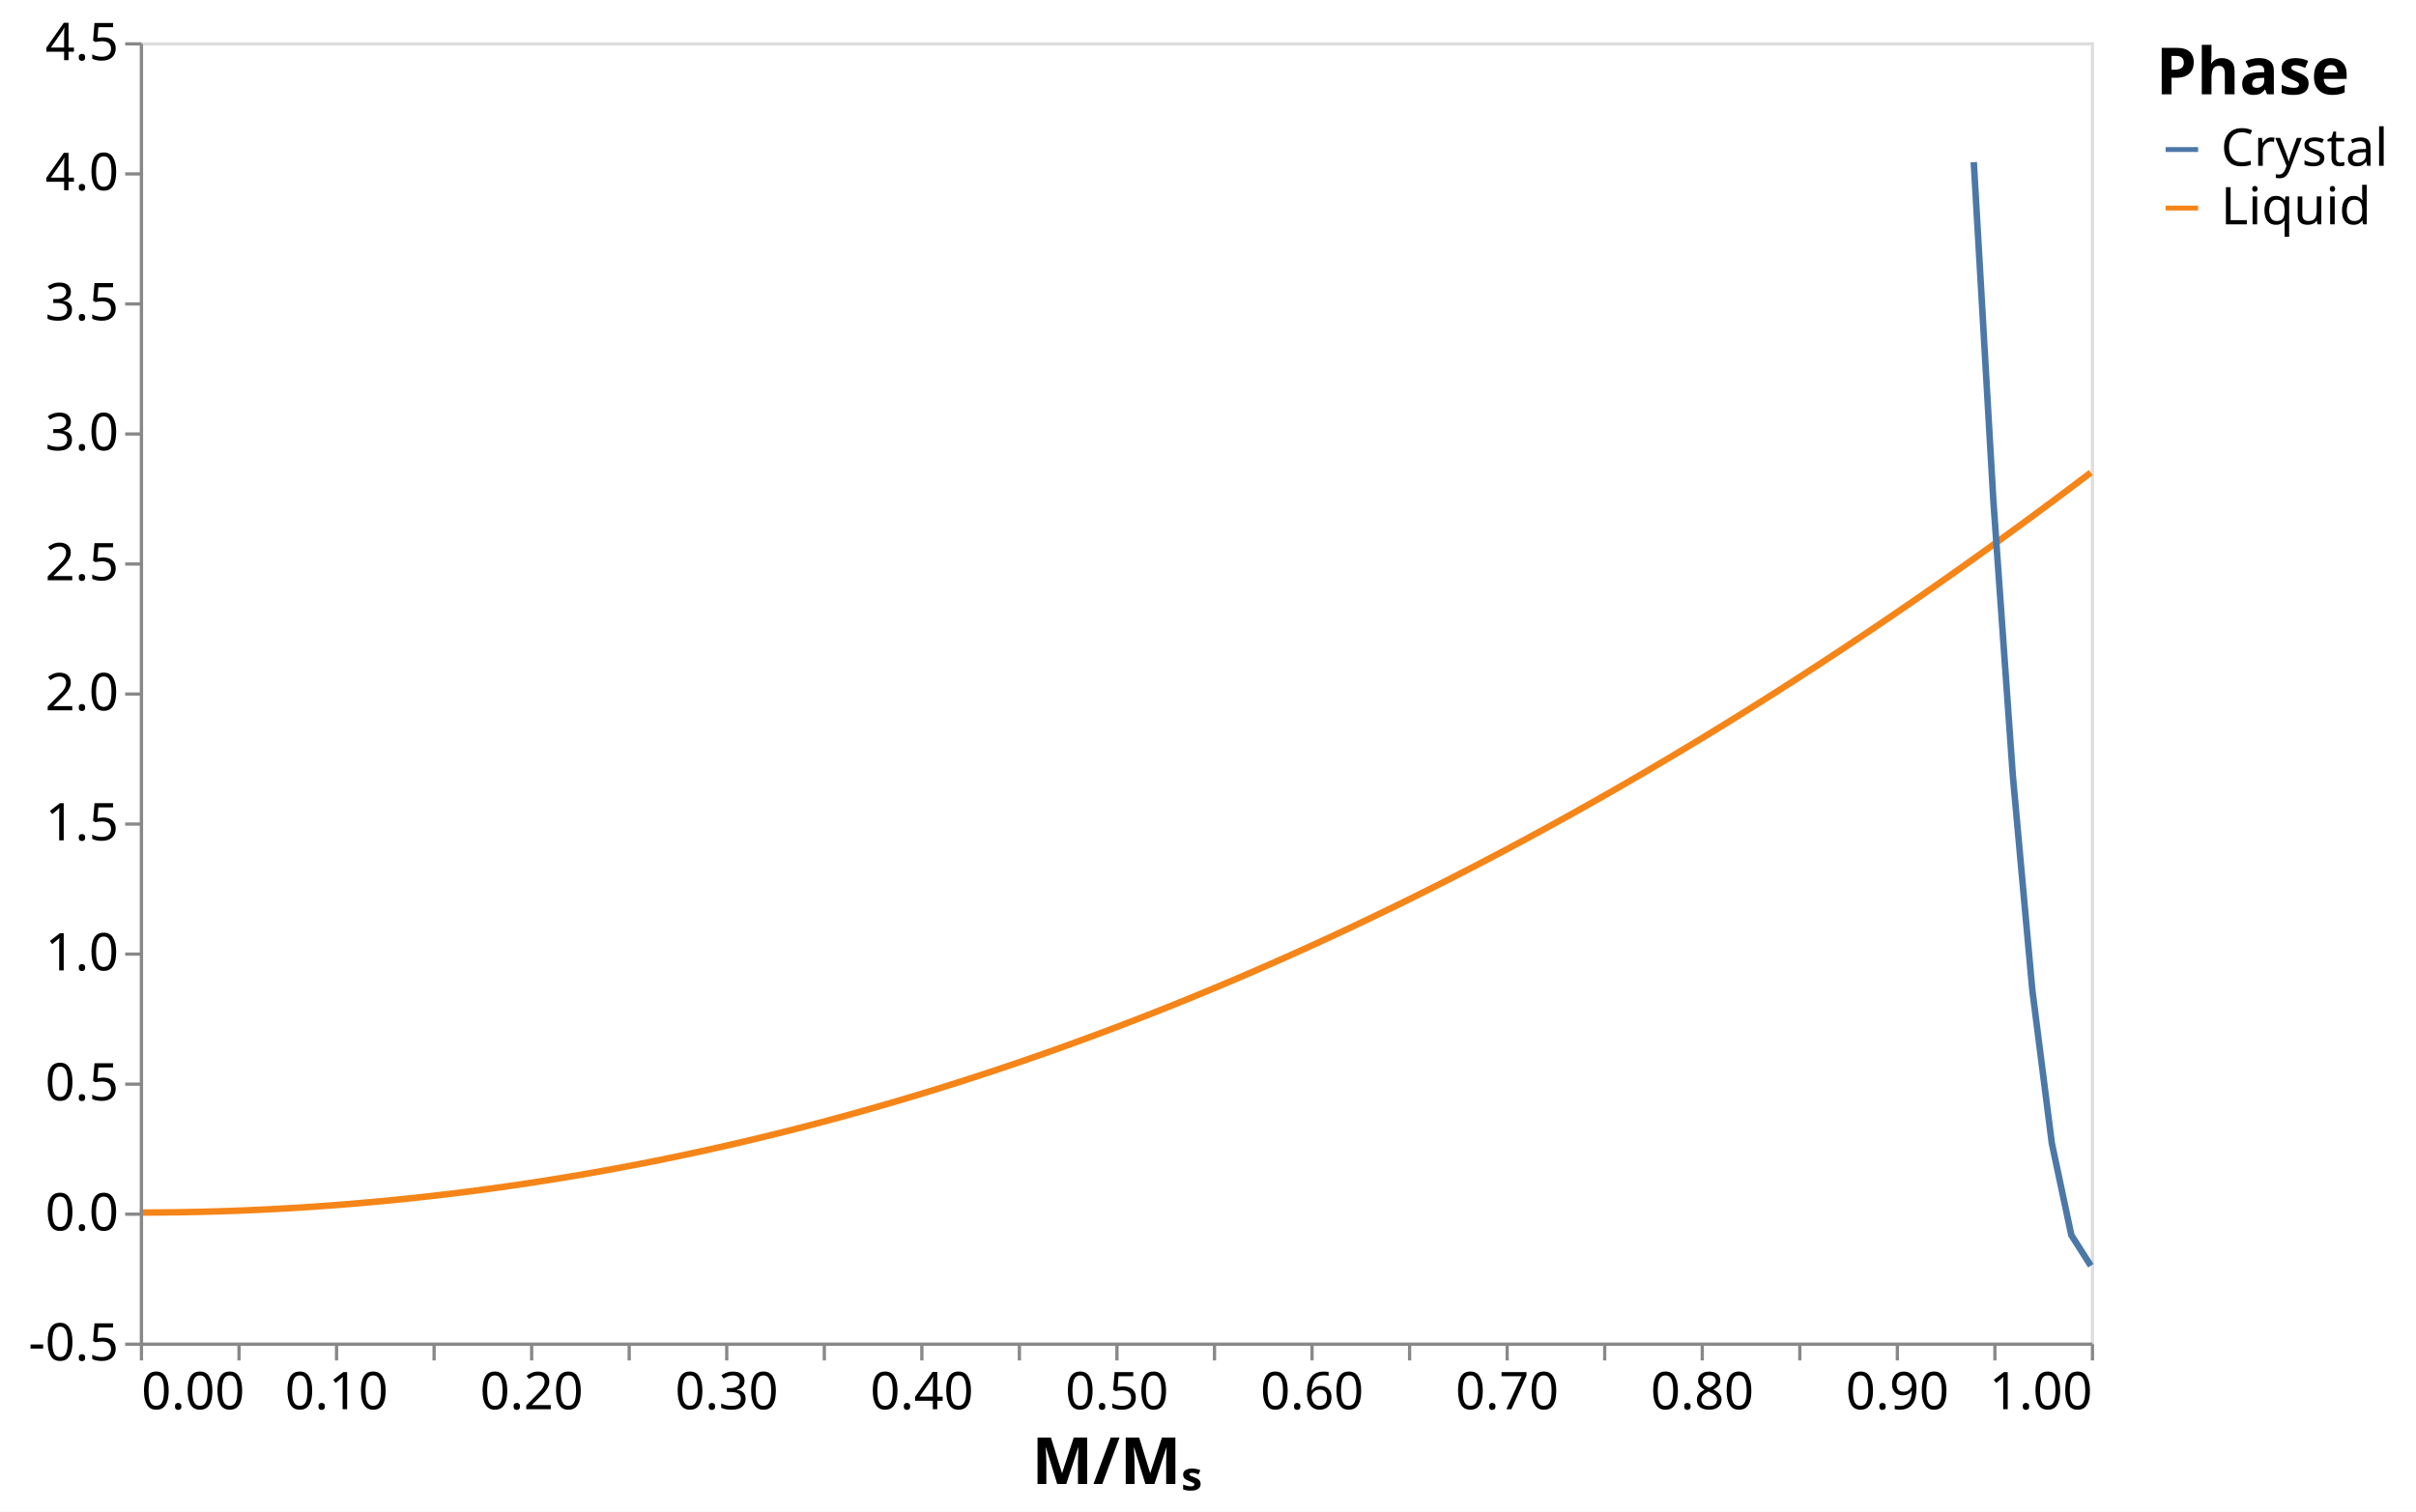
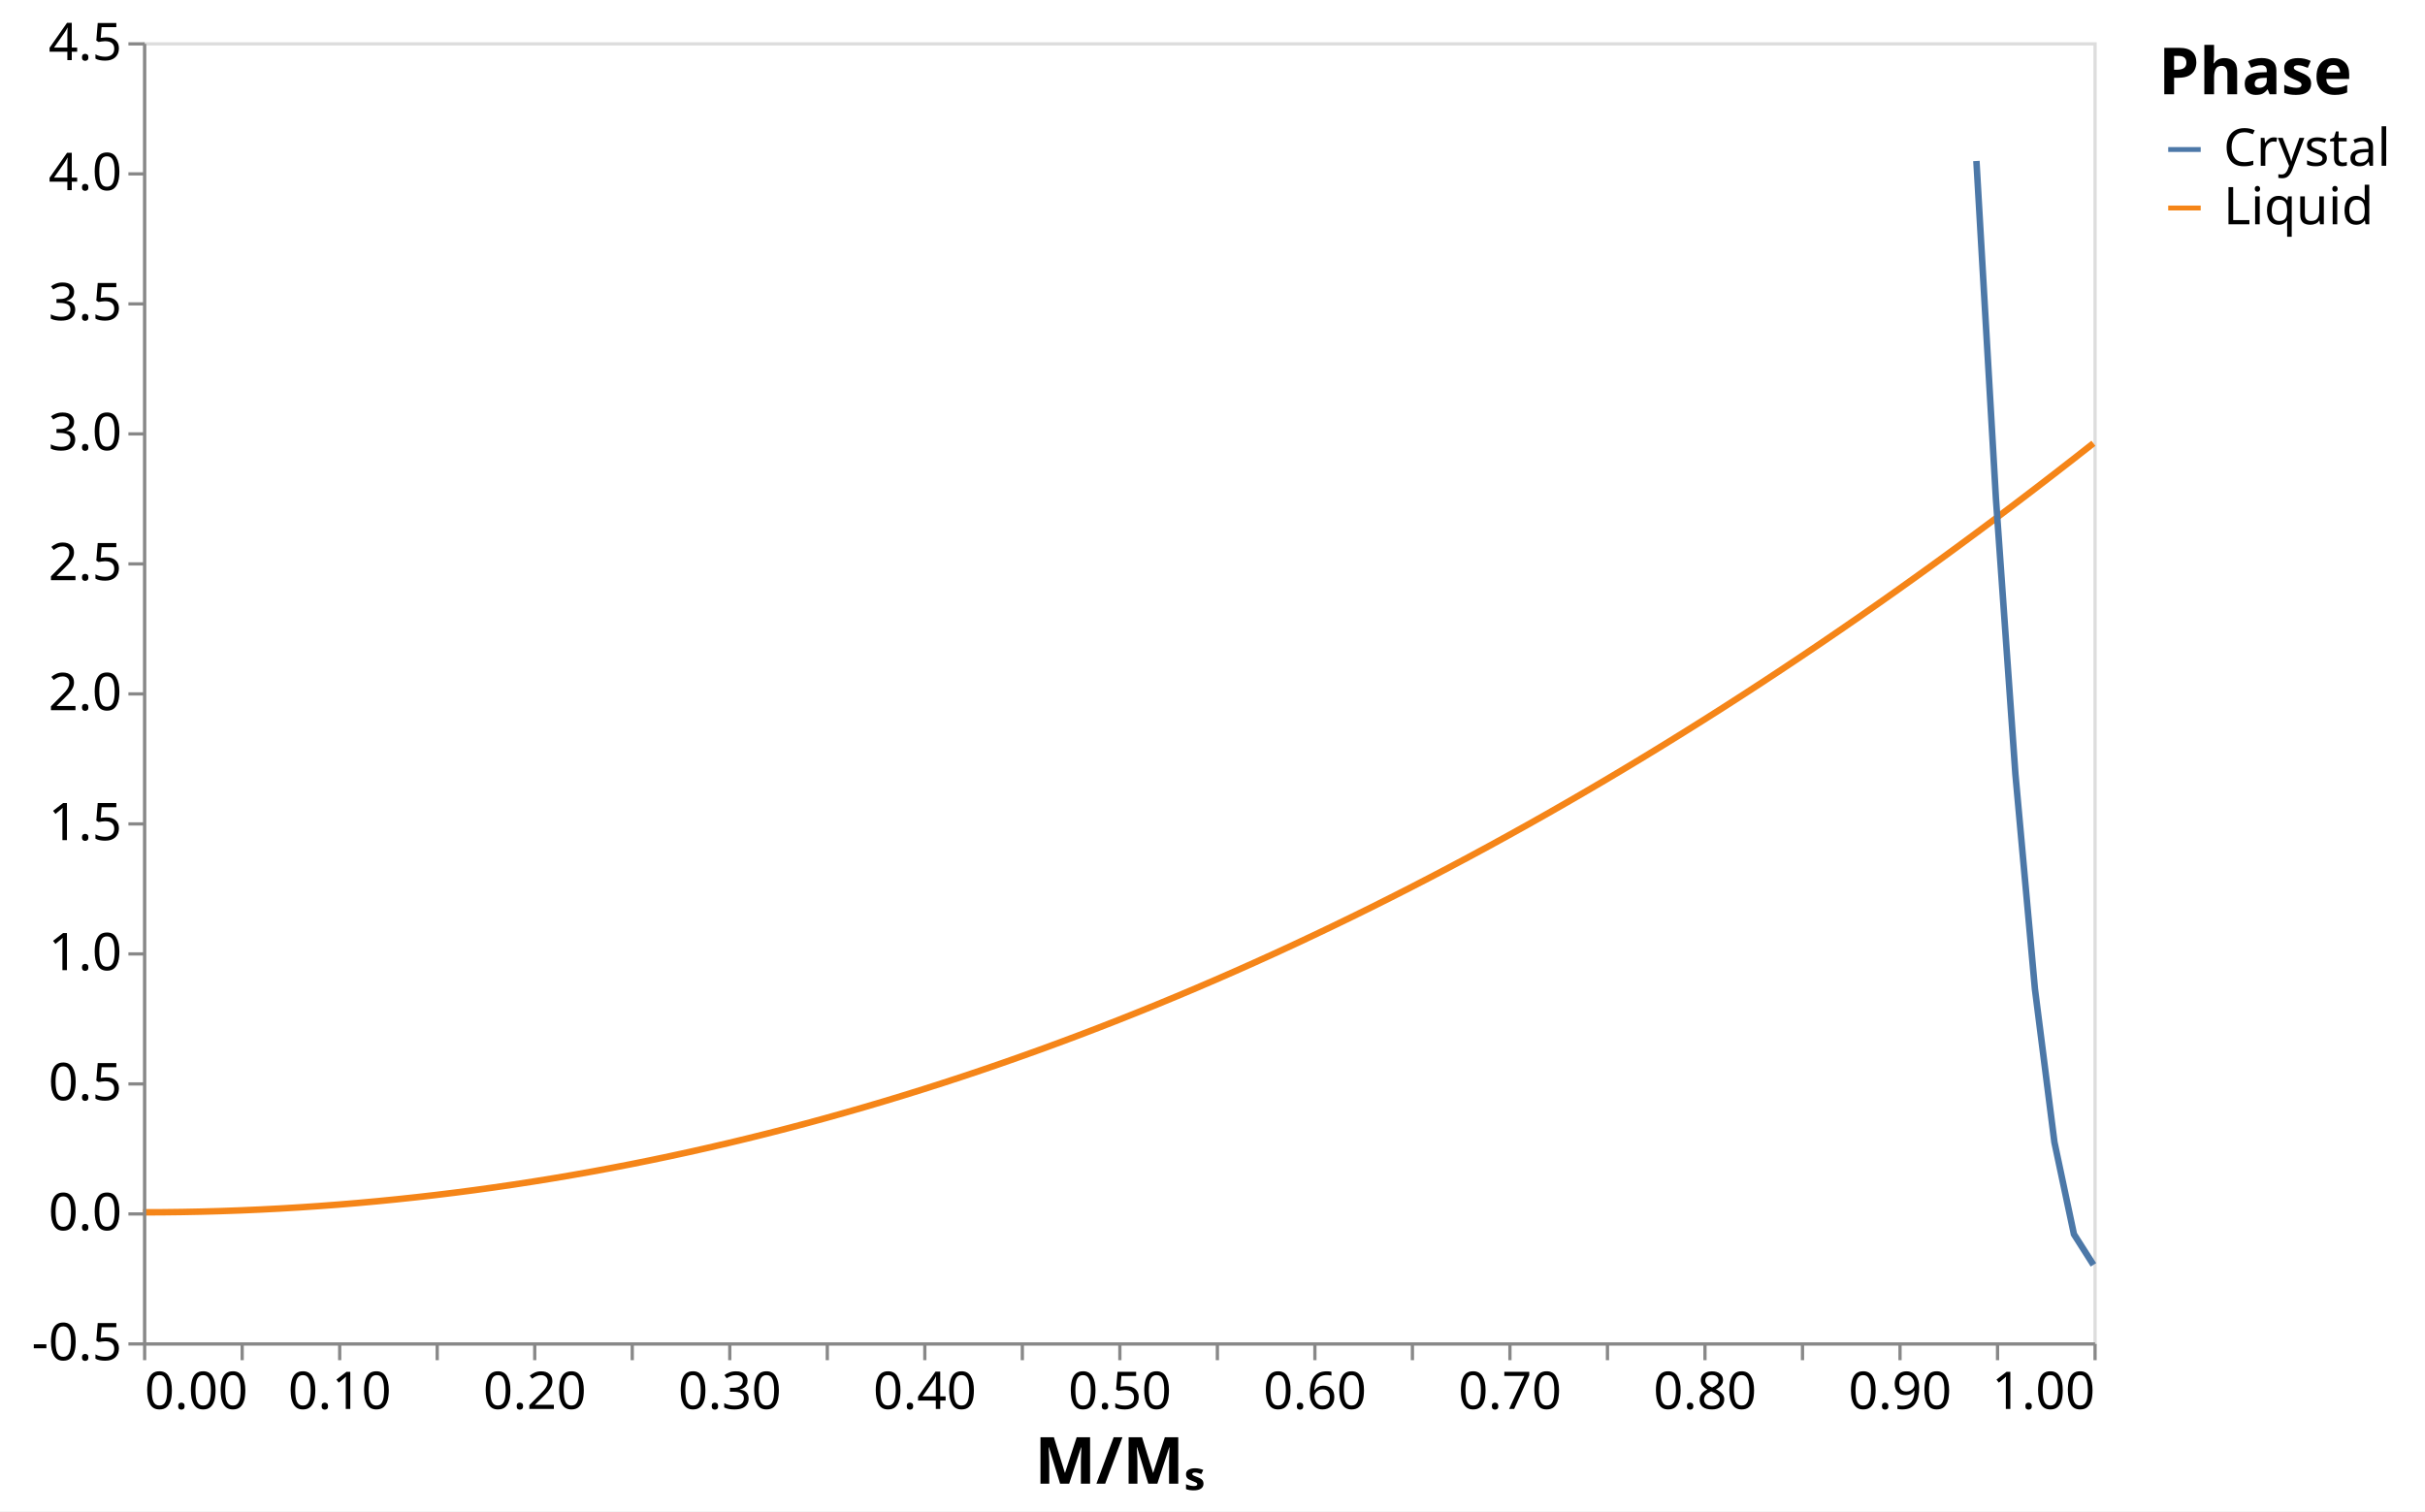
- <svg xmlns="http://www.w3.org/2000/svg" class="marks" width="743" height="465" viewBox="0 0 743 465" version="1.1">
-   <rect width="743" height="465" style="fill: white;" />
-   <g transform="translate(43,13)">
+ <svg xmlns="http://www.w3.org/2000/svg" class="marks" width="746" height="465" viewBox="0 0 746 465" version="1.1">
+   <rect width="746" height="465" style="fill: white;" />
+   <g transform="translate(44,13)">
    <g class="mark-group role-frame root">
      <g transform="translate(0,0)">
        <path class="background" d="M0.5,0.5h600v400h-600Z" style="fill: none; stroke: #ddd;" />
        <g>
          <g class="mark-group role-scope pathgroup">
            <g transform="translate(0,0)">
              <path class="background" d="M0,0h600v400h-600Z" style="fill: none;" />
              <g>
                <g class="mark-line role-mark marks">
-                   <path d="M600,132.375L594,136.905L588,141.389L582,145.828L576,150.221L570,154.569L564,158.871L558,163.127L552,167.338L546,171.504L540,175.624L534,179.698L528,183.727L522,187.711L516,191.649L510,195.541L504,199.388L498,203.189L492,206.945L486,210.655L480,214.32L474,217.939L468,221.513L462,225.041L456,228.524L450,231.961L444,235.353L438,238.699L432,241.999L426,245.254L420,248.464L414,251.628L408,254.746L402,257.819L396,260.847L390,263.829L384,266.765L378,269.656L372,272.501L366,275.301L360,278.055L354,280.764L348,283.427L342,286.045L336,288.617L330,291.143L324,293.625L318,296.06L312,298.45L306,300.795L300,303.094L294,305.347L288,307.555L282,309.718L276,311.835L270,313.906L264,315.932L258,317.912L252,319.847L246,321.736L240,323.58L234,325.378L228,327.131L222,328.838L216,330.5L210,332.116L204,333.687L198,335.212L192,336.691L186,338.125L180,339.514L174,340.857L168,342.154L162,343.406L156,344.613L150,345.773L144,346.889L138,347.959L132,348.983L126,349.962L120,350.895L114,351.783L108,352.625L102,353.422L96,354.173L90,354.878L84,355.539L78,356.153L72,356.722L66,357.246L60,357.724L54,358.156L48,358.543L42,358.885L36,359.181L30,359.431L24,359.636L18,359.795L12,359.909L6,359.977L0,360" style="fill: none; stroke: #f58518; stroke-width: 2;" />
+                   <path d="M600,123.386L594,128.095L588,132.756L582,137.37L576,141.937L570,146.456L564,150.928L558,155.353L552,159.73L546,164.06L540,168.343L534,172.578L528,176.766L522,180.907L516,185.001L510,189.047L504,193.045L498,196.997L492,200.901L486,204.758L480,208.567L474,212.329L468,216.044L462,219.712L456,223.332L450,226.905L444,230.43L438,233.909L432,237.34L426,240.723L420,244.059L414,247.348L408,250.59L402,253.784L396,256.931L390,260.031L384,263.083L378,266.088L372,269.046L366,271.956L360,274.819L354,277.635L348,280.403L342,283.124L336,285.798L330,288.424L324,291.003L318,293.535L312,296.02L306,298.457L300,300.847L294,303.189L288,305.484L282,307.732L276,309.933L270,312.086L264,314.192L258,316.25L252,318.261L246,320.225L240,322.142L234,324.011L228,325.833L222,327.608L216,329.335L210,331.015L204,332.647L198,334.233L192,335.771L186,337.261L180,338.705L174,340.101L168,341.449L162,342.751L156,344.005L150,345.212L144,346.371L138,347.483L132,348.548L126,349.565L120,350.535L114,351.458L108,352.334L102,353.162L96,353.943L90,354.676L84,355.362L78,356.001L72,356.593L66,357.137L60,357.634L54,358.083L48,358.486L42,358.841L36,359.148L30,359.408L24,359.621L18,359.787L12,359.905L6,359.976L0,360" style="fill: none; stroke: #f58518; stroke-width: 2;" />
                </g>
              </g>
+               <path class="foreground" d="" style="display: none; fill: none;" />
            </g>
            <g transform="translate(0,0)">
              <path class="background" d="M0,0h600v400h-600Z" style="fill: none;" />
              <g>
                <g class="mark-line role-mark marks">
-                   <path d="M600,376.367L594,366.937L588,338.645L582,291.493L576,225.48L570,140.607L564,36.872" style="fill: none; stroke: #4c78a8; stroke-width: 2;" />
+                   <path d="M600,376.163L594,366.729L588,338.426L582,291.254L576,225.214L570,140.306L564,36.528" style="fill: none; stroke: #4c78a8; stroke-width: 2;" />
                </g>
              </g>
+               <path class="foreground" d="" style="display: none; fill: none;" />
            </g>
          </g>
          <g class="mark-group role-legend">
            <g transform="translate(620,0)">
-               <path class="background" d="M0,0h75v59h-75Z" style="pointer-events: none; fill: none;" />
+               <path class="background" d="M0,0h77v59h-77Z" style="pointer-events: none; fill: none;" />
              <g>
                <g class="mark-group role-legend-entry">
                  <g transform="translate(0,25)">
                    <path class="background" d="M0,0h0v0h0Z" style="pointer-events: none; fill: none;" />
                    <g>
                      <g class="mark-group role-scope">
                        <g transform="translate(0,0)">
-                           <path class="background" d="M0,0h75v16h-75Z" style="pointer-events: none; fill: none; opacity: 1;" />
+                           <path class="background" d="M0,0h76.067v16h-76.067Z" style="pointer-events: none; fill: none; opacity: 1;" />
                          <g>
                            <g class="mark-symbol role-legend-symbol" style="pointer-events: none;">
                              <path transform="translate(8,8)" d="M-5,0L5,0" style="fill: none; stroke: #4c78a8; stroke-width: 1.5; opacity: 1;" />
                            </g>
                            <g class="mark-text role-legend-label" style="pointer-events: none;">
                              <text text-anchor="start" transform="translate(20,13)" style="font-family: sans-serif; font-size: 16px; fill: #000; opacity: 1;">Crystal</text>
                            </g>
                          </g>
+                           <path class="foreground" d="" style="pointer-events: none; display: none; fill: none;" />
                        </g>
                        <g transform="translate(0,18)">
-                           <path class="background" d="M0,0h75v16h-75Z" style="pointer-events: none; fill: none; opacity: 1;" />
+                           <path class="background" d="M0,0h76.067v16h-76.067Z" style="pointer-events: none; fill: none; opacity: 1;" />
                          <g>
                            <g class="mark-symbol role-legend-symbol" style="pointer-events: none;">
                              <path transform="translate(8,8)" d="M-5,0L5,0" style="fill: none; stroke: #f58518; stroke-width: 1.5; opacity: 1;" />
                            </g>
                            <g class="mark-text role-legend-label" style="pointer-events: none;">
                              <text text-anchor="start" transform="translate(20,13)" style="font-family: sans-serif; font-size: 16px; fill: #000; opacity: 1;">Liquid</text>
                            </g>
                          </g>
+                           <path class="foreground" d="" style="pointer-events: none; display: none; fill: none;" />
                        </g>
                      </g>
                    </g>
+                     <path class="foreground" d="" style="pointer-events: none; display: none; fill: none;" />
                  </g>
                </g>
                <g class="mark-text role-legend-title" style="pointer-events: none;">
                  <text text-anchor="start" transform="translate(0,16)" style="font-family: sans-serif; font-size: 20px; font-weight: bold; fill: #000; opacity: 1;">Phase</text>
                </g>
              </g>
+               <path class="foreground" d="" style="pointer-events: none; display: none; fill: none;" />
            </g>
          </g>
          <g class="mark-group role-axis">
            <g transform="translate(0.5,400.5)">
              <path class="background" d="M0,0h0v0h0Z" style="pointer-events: none; fill: none;" />
              <g>
                <g class="mark-rule role-axis-tick" style="pointer-events: none;">
                  <line transform="translate(0,0)" x2="0" y2="5" style="fill: none; stroke: #888; stroke-width: 1; opacity: 1;" />
                  <line transform="translate(30,0)" x2="0" y2="5" style="fill: none; stroke: #888; stroke-width: 1; opacity: 1;" />
                  <line transform="translate(60,0)" x2="0" y2="5" style="fill: none; stroke: #888; stroke-width: 1; opacity: 1;" />
                  <line transform="translate(90,0)" x2="0" y2="5" style="fill: none; stroke: #888; stroke-width: 1; opacity: 1;" />
                  <line transform="translate(120,0)" x2="0" y2="5" style="fill: none; stroke: #888; stroke-width: 1; opacity: 1;" />
                  <line transform="translate(150,0)" x2="0" y2="5" style="fill: none; stroke: #888; stroke-width: 1; opacity: 1;" />
                  <line transform="translate(180,0)" x2="0" y2="5" style="fill: none; stroke: #888; stroke-width: 1; opacity: 1;" />
                  <line transform="translate(210,0)" x2="0" y2="5" style="fill: none; stroke: #888; stroke-width: 1; opacity: 1;" />
                  <line transform="translate(240,0)" x2="0" y2="5" style="fill: none; stroke: #888; stroke-width: 1; opacity: 1;" />
                  <line transform="translate(270,0)" x2="0" y2="5" style="fill: none; stroke: #888; stroke-width: 1; opacity: 1;" />
                  <line transform="translate(300,0)" x2="0" y2="5" style="fill: none; stroke: #888; stroke-width: 1; opacity: 1;" />
                  <line transform="translate(330,0)" x2="0" y2="5" style="fill: none; stroke: #888; stroke-width: 1; opacity: 1;" />
                  <line transform="translate(360,0)" x2="0" y2="5" style="fill: none; stroke: #888; stroke-width: 1; opacity: 1;" />
                  <line transform="translate(390,0)" x2="0" y2="5" style="fill: none; stroke: #888; stroke-width: 1; opacity: 1;" />
                  <line transform="translate(420,0)" x2="0" y2="5" style="fill: none; stroke: #888; stroke-width: 1; opacity: 1;" />
                  <line transform="translate(450,0)" x2="0" y2="5" style="fill: none; stroke: #888; stroke-width: 1; opacity: 1;" />
                  <line transform="translate(480,0)" x2="0" y2="5" style="fill: none; stroke: #888; stroke-width: 1; opacity: 1;" />
                  <line transform="translate(510,0)" x2="0" y2="5" style="fill: none; stroke: #888; stroke-width: 1; opacity: 1;" />
                  <line transform="translate(540,0)" x2="0" y2="5" style="fill: none; stroke: #888; stroke-width: 1; opacity: 1;" />
                  <line transform="translate(570,0)" x2="0" y2="5" style="fill: none; stroke: #888; stroke-width: 1; opacity: 1;" />
                  <line transform="translate(600,0)" x2="0" y2="5" style="fill: none; stroke: #888; stroke-width: 1; opacity: 1;" />
                </g>
                <g class="mark-text role-axis-label" style="pointer-events: none;">
                  <text text-anchor="start" transform="translate(0,20)" style="font-family: sans-serif; font-size: 16px; fill: #000; opacity: 1;">0.00</text>
                  <text text-anchor="middle" transform="translate(30,20)" style="font-family: sans-serif; font-size: 16px; fill: #000; opacity: 0;">0.05</text>
                  <text text-anchor="middle" transform="translate(60,20)" style="font-family: sans-serif; font-size: 16px; fill: #000; opacity: 1;">0.10</text>
                  <text text-anchor="middle" transform="translate(90,20)" style="font-family: sans-serif; font-size: 16px; fill: #000; opacity: 0;">0.15</text>
                  <text text-anchor="middle" transform="translate(120,20)" style="font-family: sans-serif; font-size: 16px; fill: #000; opacity: 1;">0.20</text>
                  <text text-anchor="middle" transform="translate(150,20)" style="font-family: sans-serif; font-size: 16px; fill: #000; opacity: 0;">0.25</text>
                  <text text-anchor="middle" transform="translate(180,20)" style="font-family: sans-serif; font-size: 16px; fill: #000; opacity: 1;">0.30</text>
                  <text text-anchor="middle" transform="translate(210,20)" style="font-family: sans-serif; font-size: 16px; fill: #000; opacity: 0;">0.35</text>
                  <text text-anchor="middle" transform="translate(240,20)" style="font-family: sans-serif; font-size: 16px; fill: #000; opacity: 1;">0.40</text>
                  <text text-anchor="middle" transform="translate(270,20)" style="font-family: sans-serif; font-size: 16px; fill: #000; opacity: 0;">0.45</text>
                  <text text-anchor="middle" transform="translate(300,20)" style="font-family: sans-serif; font-size: 16px; fill: #000; opacity: 1;">0.50</text>
                  <text text-anchor="middle" transform="translate(330,20)" style="font-family: sans-serif; font-size: 16px; fill: #000; opacity: 0;">0.55</text>
                  <text text-anchor="middle" transform="translate(360,20)" style="font-family: sans-serif; font-size: 16px; fill: #000; opacity: 1;">0.60</text>
                  <text text-anchor="middle" transform="translate(390,20)" style="font-family: sans-serif; font-size: 16px; fill: #000; opacity: 0;">0.65</text>
                  <text text-anchor="middle" transform="translate(420,20)" style="font-family: sans-serif; font-size: 16px; fill: #000; opacity: 1;">0.70</text>
                  <text text-anchor="middle" transform="translate(450,20)" style="font-family: sans-serif; font-size: 16px; fill: #000; opacity: 0;">0.75</text>
                  <text text-anchor="middle" transform="translate(480,20)" style="font-family: sans-serif; font-size: 16px; fill: #000; opacity: 1;">0.80</text>
                  <text text-anchor="middle" transform="translate(510,20)" style="font-family: sans-serif; font-size: 16px; fill: #000; opacity: 0;">0.85</text>
                  <text text-anchor="middle" transform="translate(540,20)" style="font-family: sans-serif; font-size: 16px; fill: #000; opacity: 1;">0.90</text>
                  <text text-anchor="middle" transform="translate(570,20)" style="font-family: sans-serif; font-size: 16px; fill: #000; opacity: 0;">0.95</text>
                  <text text-anchor="end" transform="translate(600,20)" style="font-family: sans-serif; font-size: 16px; fill: #000; opacity: 1;">1.00</text>
                </g>
                <g class="mark-rule role-axis-domain" style="pointer-events: none;">
                  <line transform="translate(0,0)" x2="600" y2="0" style="fill: none; stroke: #888; stroke-width: 1; opacity: 1;" />
                </g>
                <g class="mark-text role-axis-title" style="pointer-events: none;">
                  <text text-anchor="middle" transform="translate(300,43)" style="font-family: sans-serif; font-size: 20px; font-weight: bold; fill: #000; opacity: 1;">M/Mₛ</text>
                </g>
              </g>
+               <path class="foreground" d="" style="pointer-events: none; display: none; fill: none;" />
            </g>
          </g>
          <g class="mark-group role-axis">
            <g transform="translate(0.5,0.5)">
              <path class="background" d="M0,0h0v0h0Z" style="pointer-events: none; fill: none;" />
              <g>
                <g class="mark-rule role-axis-tick" style="pointer-events: none;">
                  <line transform="translate(0,400)" x2="-5" y2="0" style="fill: none; stroke: #888; stroke-width: 1; opacity: 1;" />
                  <line transform="translate(0,360)" x2="-5" y2="0" style="fill: none; stroke: #888; stroke-width: 1; opacity: 1;" />
                  <line transform="translate(0,320)" x2="-5" y2="0" style="fill: none; stroke: #888; stroke-width: 1; opacity: 1;" />
                  <line transform="translate(0,280)" x2="-5" y2="0" style="fill: none; stroke: #888; stroke-width: 1; opacity: 1;" />
                  <line transform="translate(0,240)" x2="-5" y2="0" style="fill: none; stroke: #888; stroke-width: 1; opacity: 1;" />
                  <line transform="translate(0,200)" x2="-5" y2="0" style="fill: none; stroke: #888; stroke-width: 1; opacity: 1;" />
                  <line transform="translate(0,160)" x2="-5" y2="0" style="fill: none; stroke: #888; stroke-width: 1; opacity: 1;" />
                  <line transform="translate(0,120)" x2="-5" y2="0" style="fill: none; stroke: #888; stroke-width: 1; opacity: 1;" />
                  <line transform="translate(0,80)" x2="-5" y2="0" style="fill: none; stroke: #888; stroke-width: 1; opacity: 1;" />
                  <line transform="translate(0,40)" x2="-5" y2="0" style="fill: none; stroke: #888; stroke-width: 1; opacity: 1;" />
                  <line transform="translate(0,0)" x2="-5" y2="0" style="fill: none; stroke: #888; stroke-width: 1; opacity: 1;" />
                </g>
                <g class="mark-text role-axis-label" style="pointer-events: none;">
                  <text text-anchor="end" transform="translate(-7,405)" style="font-family: sans-serif; font-size: 16px; fill: #000; opacity: 1;">-0.5</text>
                  <text text-anchor="end" transform="translate(-7,365)" style="font-family: sans-serif; font-size: 16px; fill: #000; opacity: 1;">0.0</text>
                  <text text-anchor="end" transform="translate(-7,325)" style="font-family: sans-serif; font-size: 16px; fill: #000; opacity: 1;">0.5</text>
                  <text text-anchor="end" transform="translate(-7,285)" style="font-family: sans-serif; font-size: 16px; fill: #000; opacity: 1;">1.0</text>
                  <text text-anchor="end" transform="translate(-7,245)" style="font-family: sans-serif; font-size: 16px; fill: #000; opacity: 1;">1.5</text>
                  <text text-anchor="end" transform="translate(-7,205)" style="font-family: sans-serif; font-size: 16px; fill: #000; opacity: 1;">2.0</text>
                  <text text-anchor="end" transform="translate(-7,165)" style="font-family: sans-serif; font-size: 16px; fill: #000; opacity: 1;">2.5</text>
                  <text text-anchor="end" transform="translate(-7,125)" style="font-family: sans-serif; font-size: 16px; fill: #000; opacity: 1;">3.0</text>
                  <text text-anchor="end" transform="translate(-7,85)" style="font-family: sans-serif; font-size: 16px; fill: #000; opacity: 1;">3.5</text>
                  <text text-anchor="end" transform="translate(-7,45)" style="font-family: sans-serif; font-size: 16px; fill: #000; opacity: 1;">4.0</text>
                  <text text-anchor="end" transform="translate(-7,5)" style="font-family: sans-serif; font-size: 16px; fill: #000; opacity: 1;">4.5</text>
                </g>
                <g class="mark-rule role-axis-domain" style="pointer-events: none;">
                  <line transform="translate(0,400)" x2="0" y2="-400" style="fill: none; stroke: #888; stroke-width: 1; opacity: 1;" />
                </g>
              </g>
+               <path class="foreground" d="" style="pointer-events: none; display: none; fill: none;" />
            </g>
          </g>
        </g>
+         <path class="foreground" d="" style="display: none; fill: none;" />
      </g>
    </g>
  </g>
</svg>
